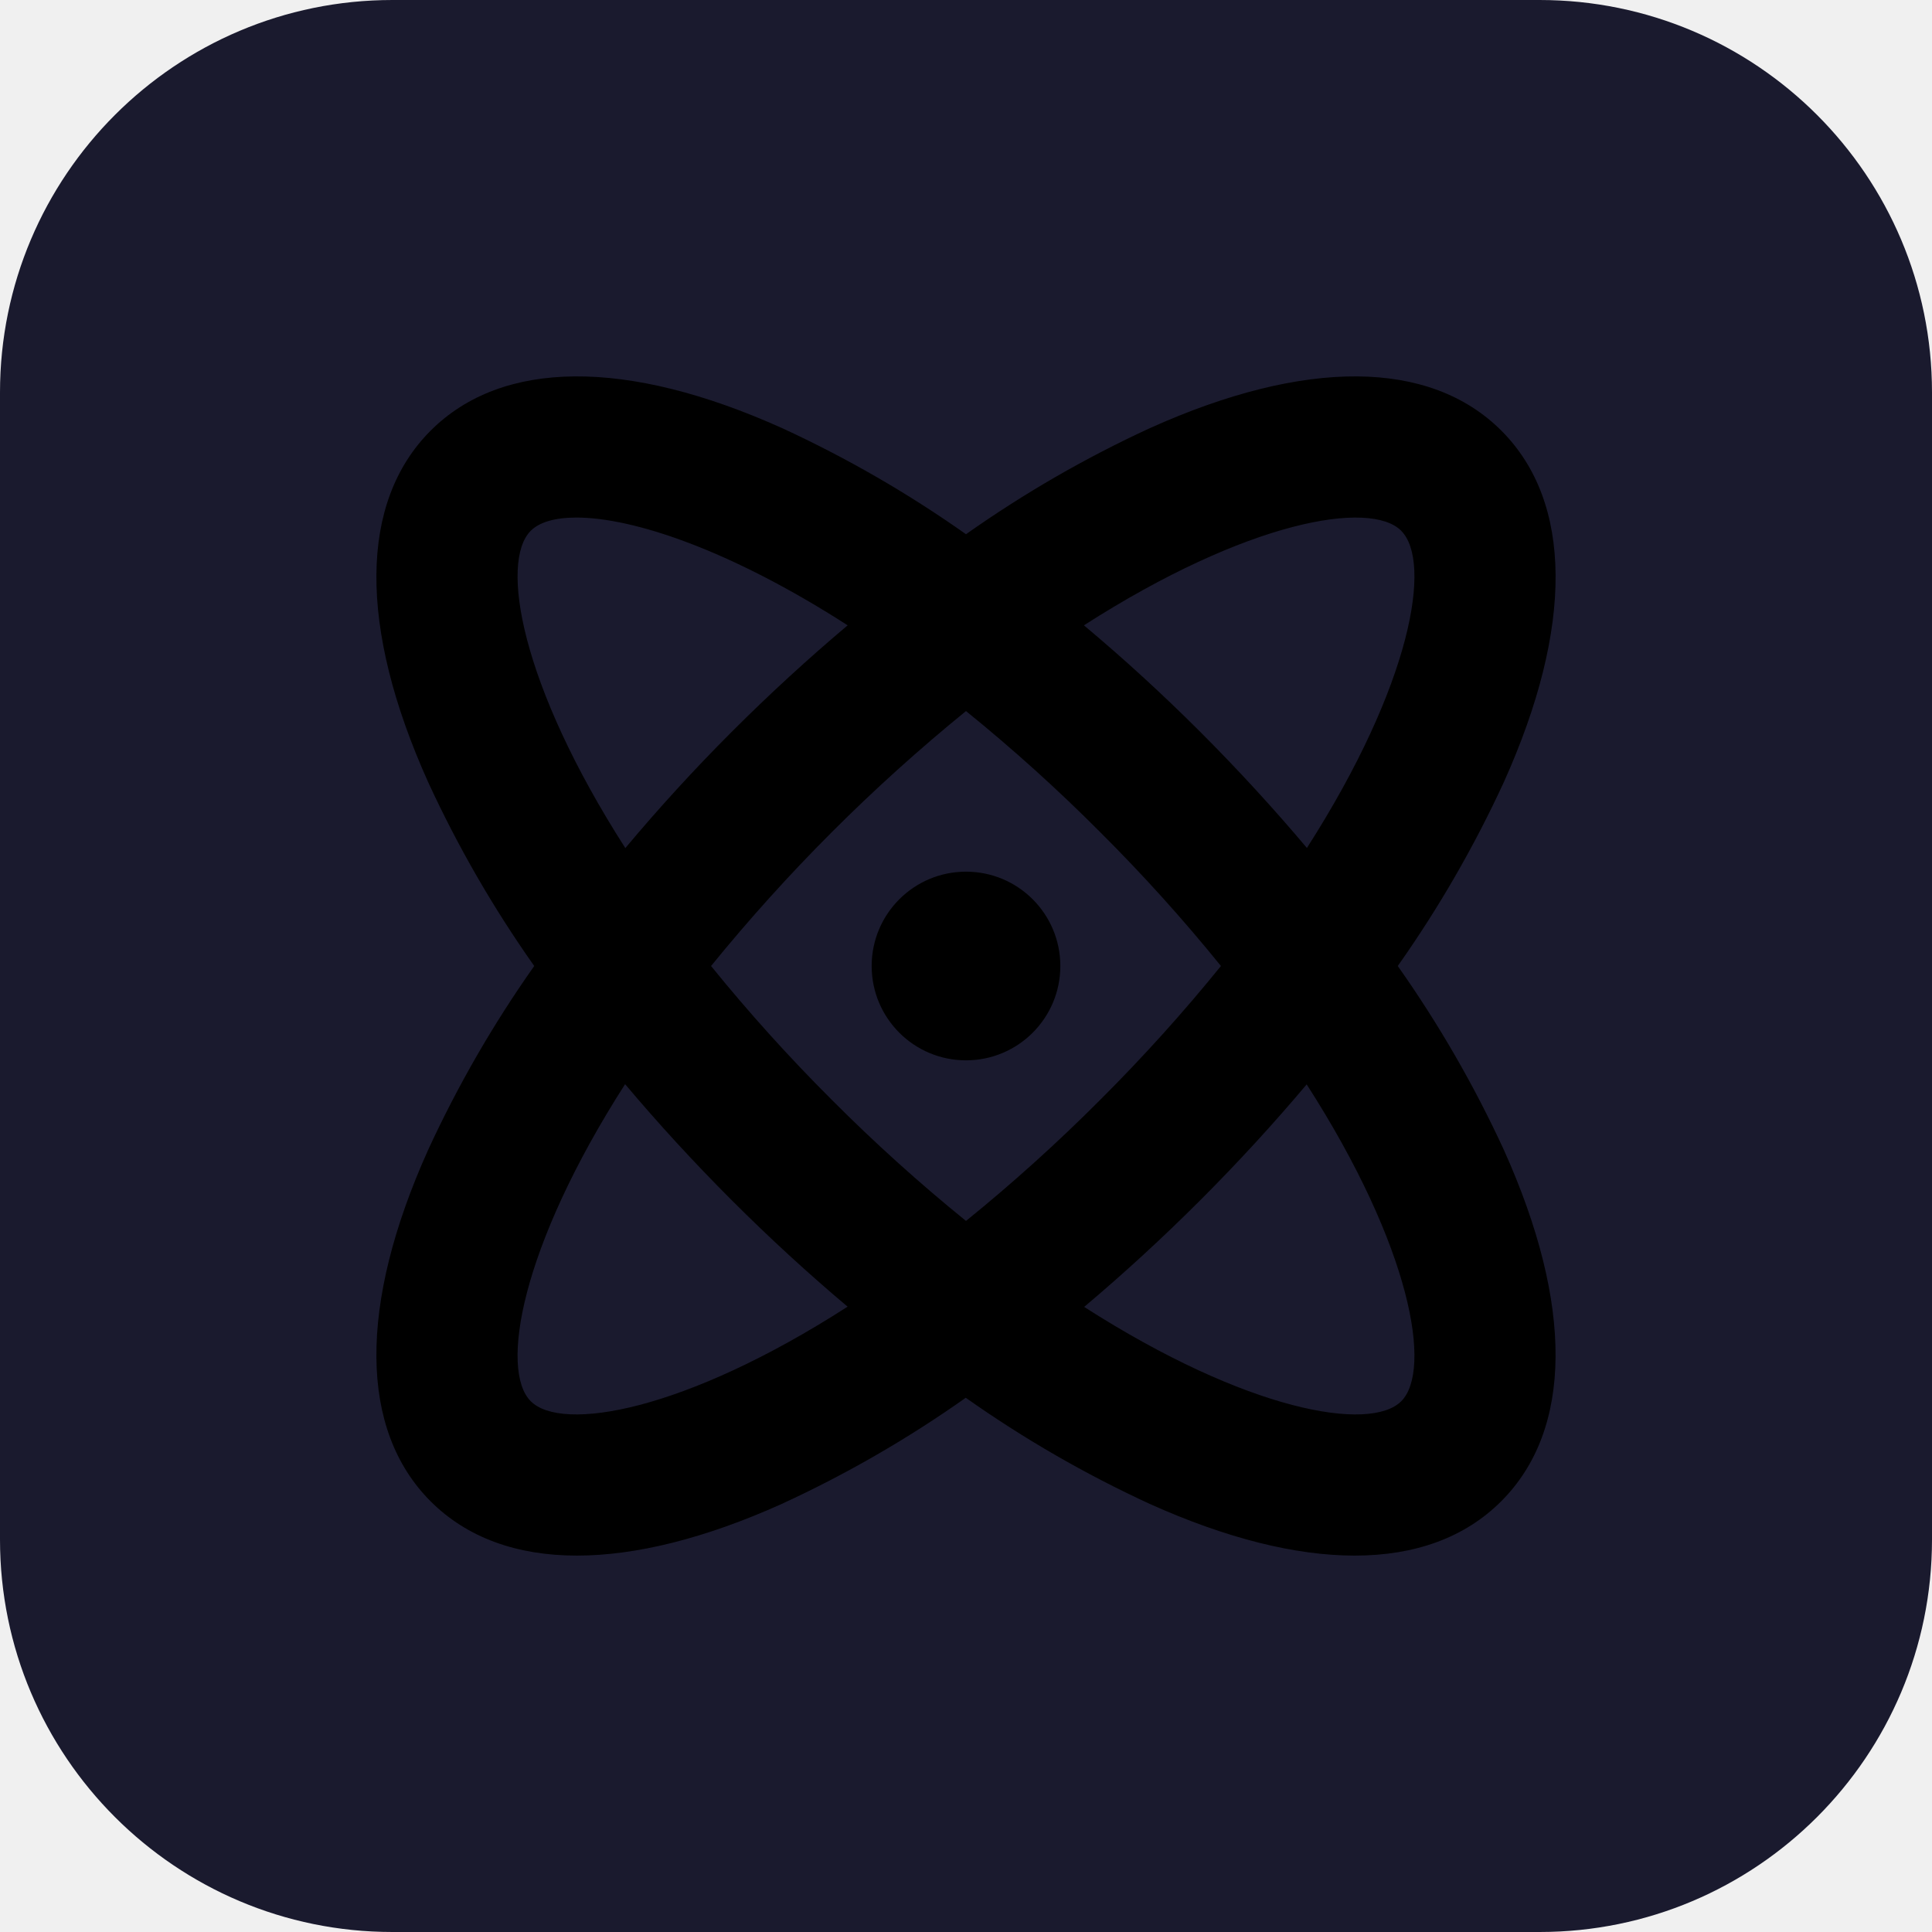
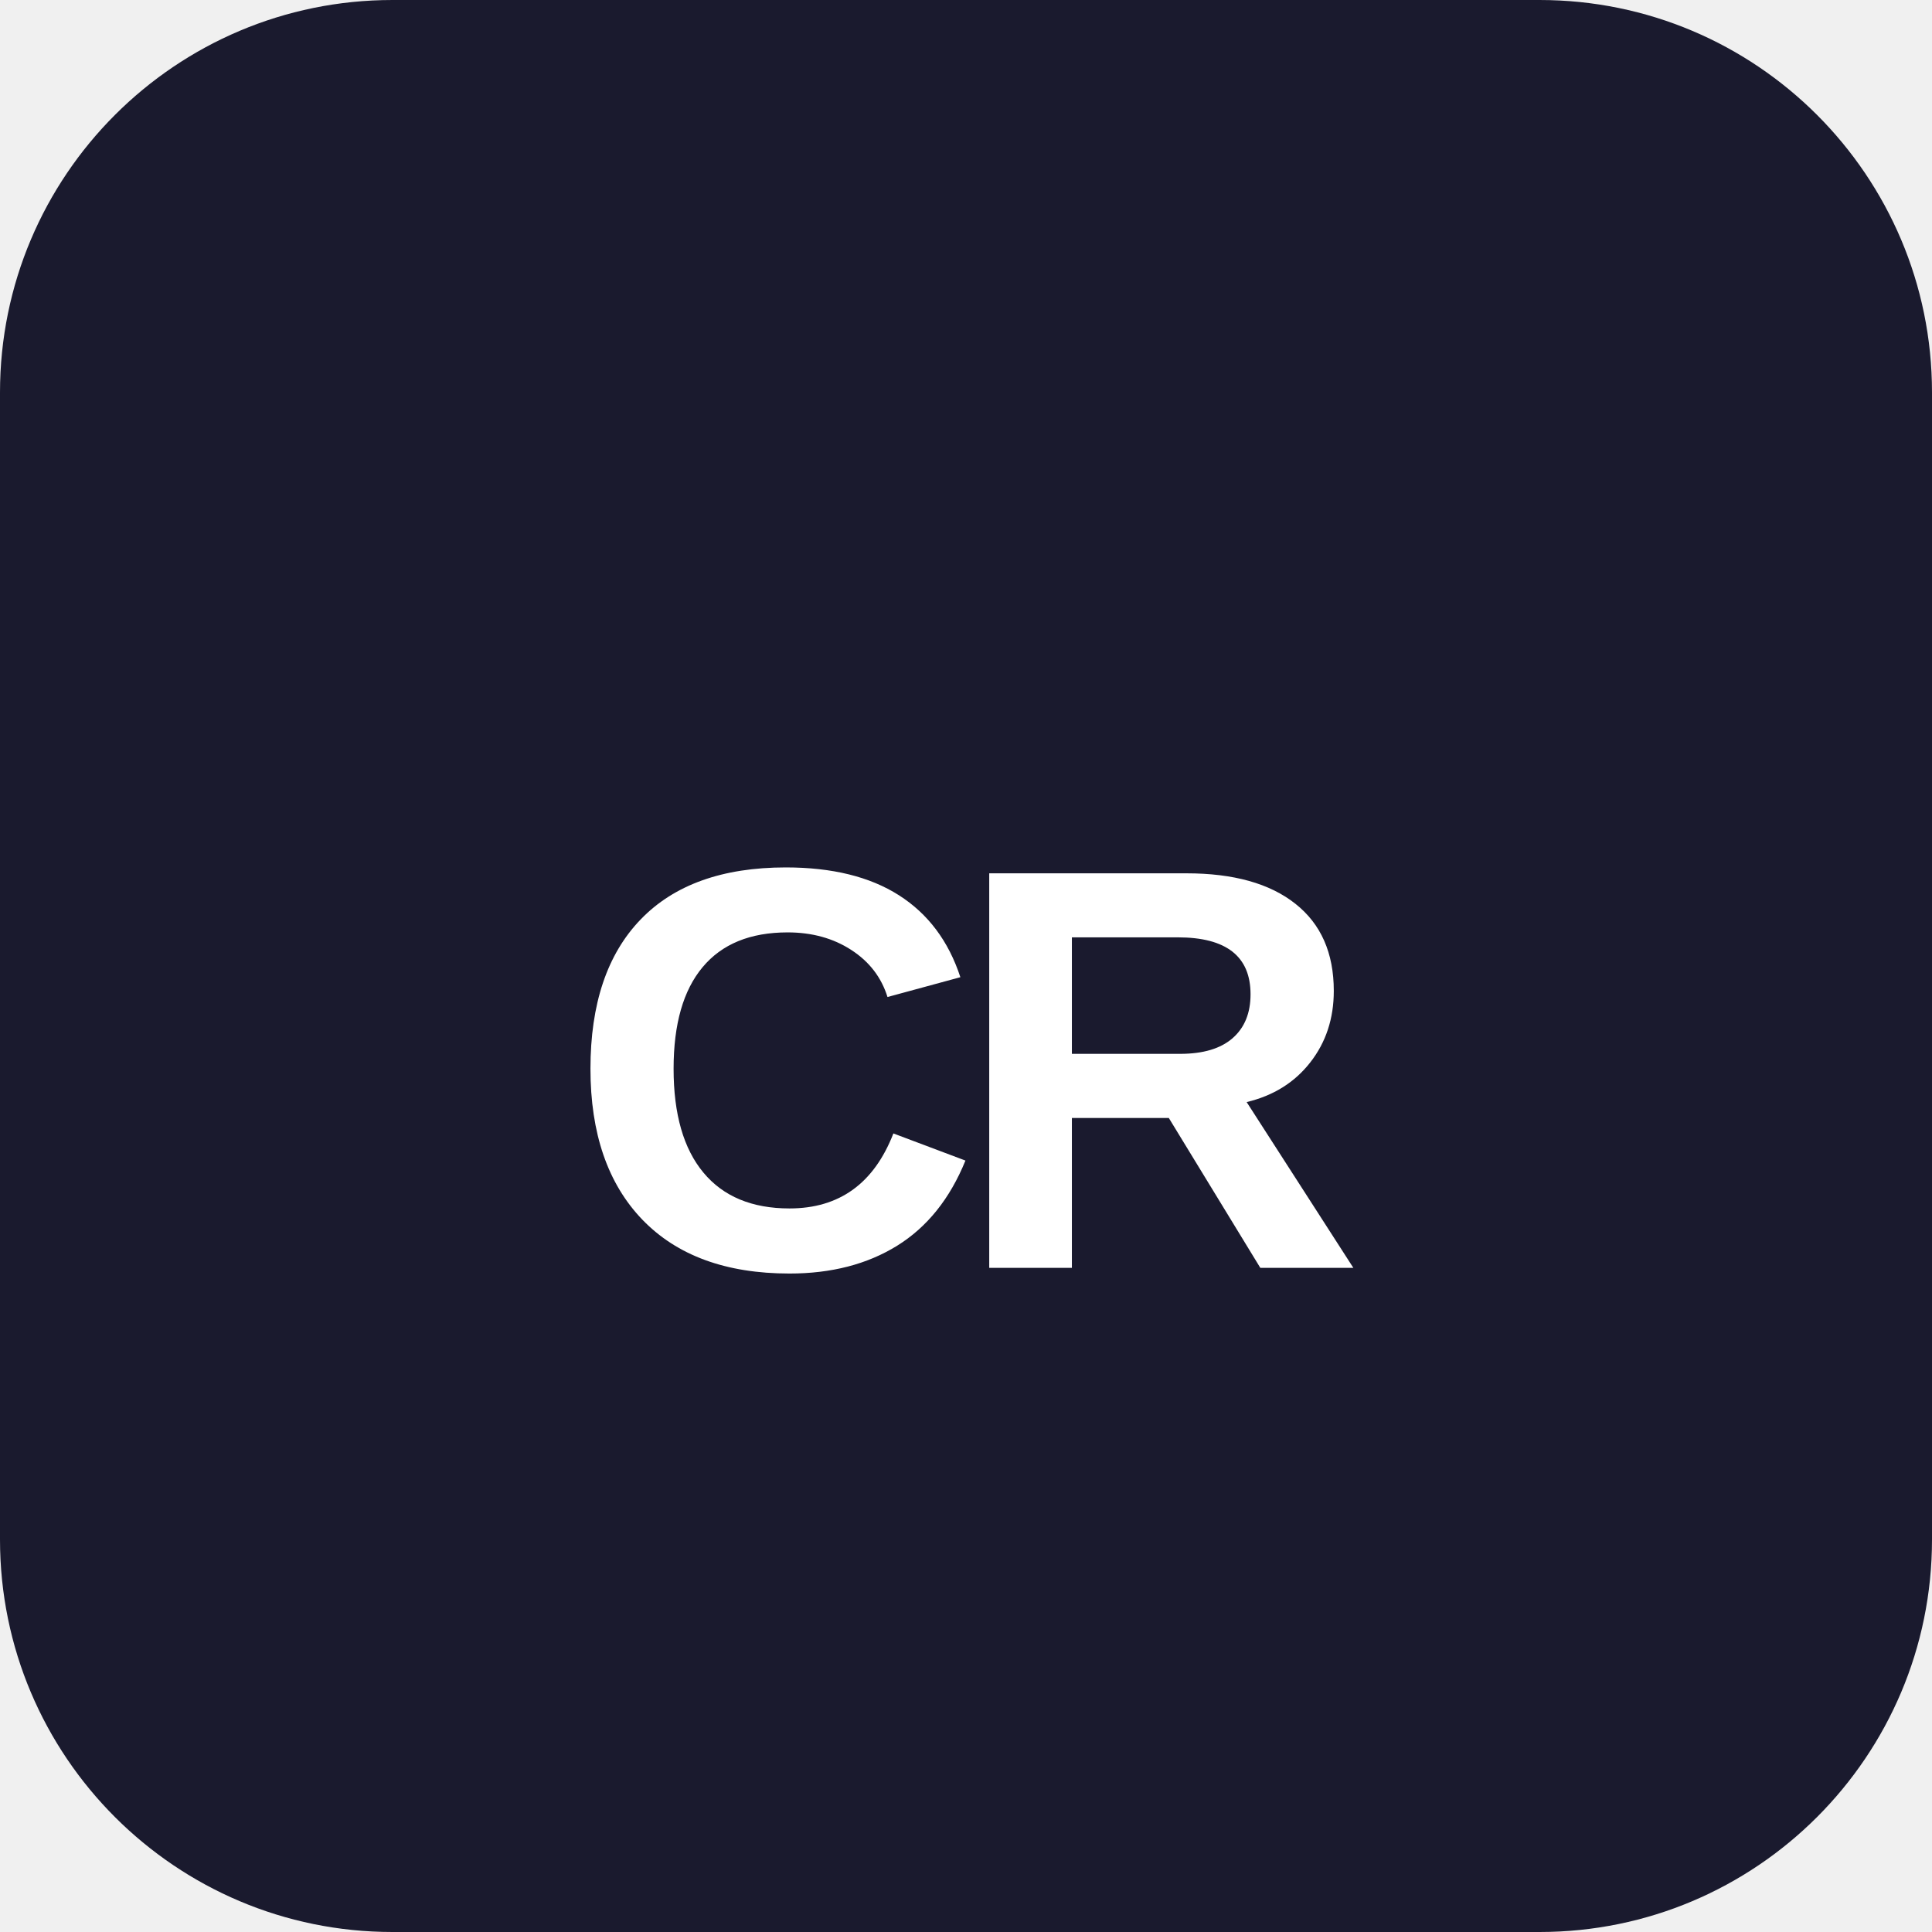
<svg xmlns="http://www.w3.org/2000/svg" viewBox="0 0 256 256" width="256" height="256">
  <rect width="256" height="256" rx="52" fill="#1a1a2e" />
-   <g transform="translate(28,28) scale(0.78125)">
-     <path d="M219.23,159.2a196.66,196.66,0,0,0-18-31.2,196.66,196.66,0,0,0,18-31.2c11.84-26.31,11.69-47.48-.43-59.6s-33.29-12.27-59.6-.43a196.66,196.66,0,0,0-31.2,18,196.66,196.66,0,0,0-31.2-18c-26.31-11.84-47.48-11.69-59.6.43s-12.27,33.29-.43,59.6a196.66,196.66,0,0,0,18,31.2,196.66,196.66,0,0,0-18,31.2c-11.84,26.31-11.69,47.48.43,59.6h0C43.33,224.93,51.78,228,62,228c10,0,21.77-2.92,34.76-8.77a196.66,196.66,0,0,0,31.2-18,196.66,196.66,0,0,0,31.2,18c13,5.85,24.74,8.77,34.76,8.77,10.26,0,18.71-3.07,24.84-9.2h0C230.92,206.68,231.07,185.51,219.23,159.2Zm-17.41-105c5.25,5.26,1.79,26-16,53.78-5.61-6.66-11.65-13.25-18.07-19.67S154.7,75.83,148,70.22C175.82,52.39,196.56,48.93,201.82,54.18ZM171.24,128a288.6,288.6,0,0,1-20.51,22.73A288.6,288.6,0,0,1,128,171.24a288.6,288.6,0,0,1-22.73-20.51A288.6,288.6,0,0,1,84.76,128,298.55,298.55,0,0,1,128,84.76a286.83,286.83,0,0,1,22.73,20.51A286.83,286.83,0,0,1,171.24,128ZM54.18,54.18c1.46-1.45,4.1-2.24,7.75-2.24,9.53,0,25.94,5.39,46,18.28-6.66,5.61-13.25,11.65-19.67,18.07S75.83,101.3,70.22,108C52.39,80.18,48.93,59.44,54.18,54.18Zm0,147.64c-5.25-5.26-1.79-26,16-53.78,5.61,6.66,11.65,13.25,18.07,19.67s13,12.46,19.67,18.07C80.18,203.61,59.44,207.07,54.18,201.82Zm147.64,0c-5.26,5.25-26,1.79-53.78-16,6.66-5.61,13.25-11.65,19.67-18.07s12.46-13,18.07-19.67C203.61,175.82,207.07,196.56,201.82,201.82ZM144,128a16,16,0,1,1-16-16A16,16,0,0,1,144,128Z" />
-   </g>
+   <text x="128" y="168" font-family="-apple-system, 'Helvetica Neue', Arial, sans-serif" font-size="76" font-weight="900" fill="white" text-anchor="middle" letter-spacing="-4">CR</text>
</svg>
